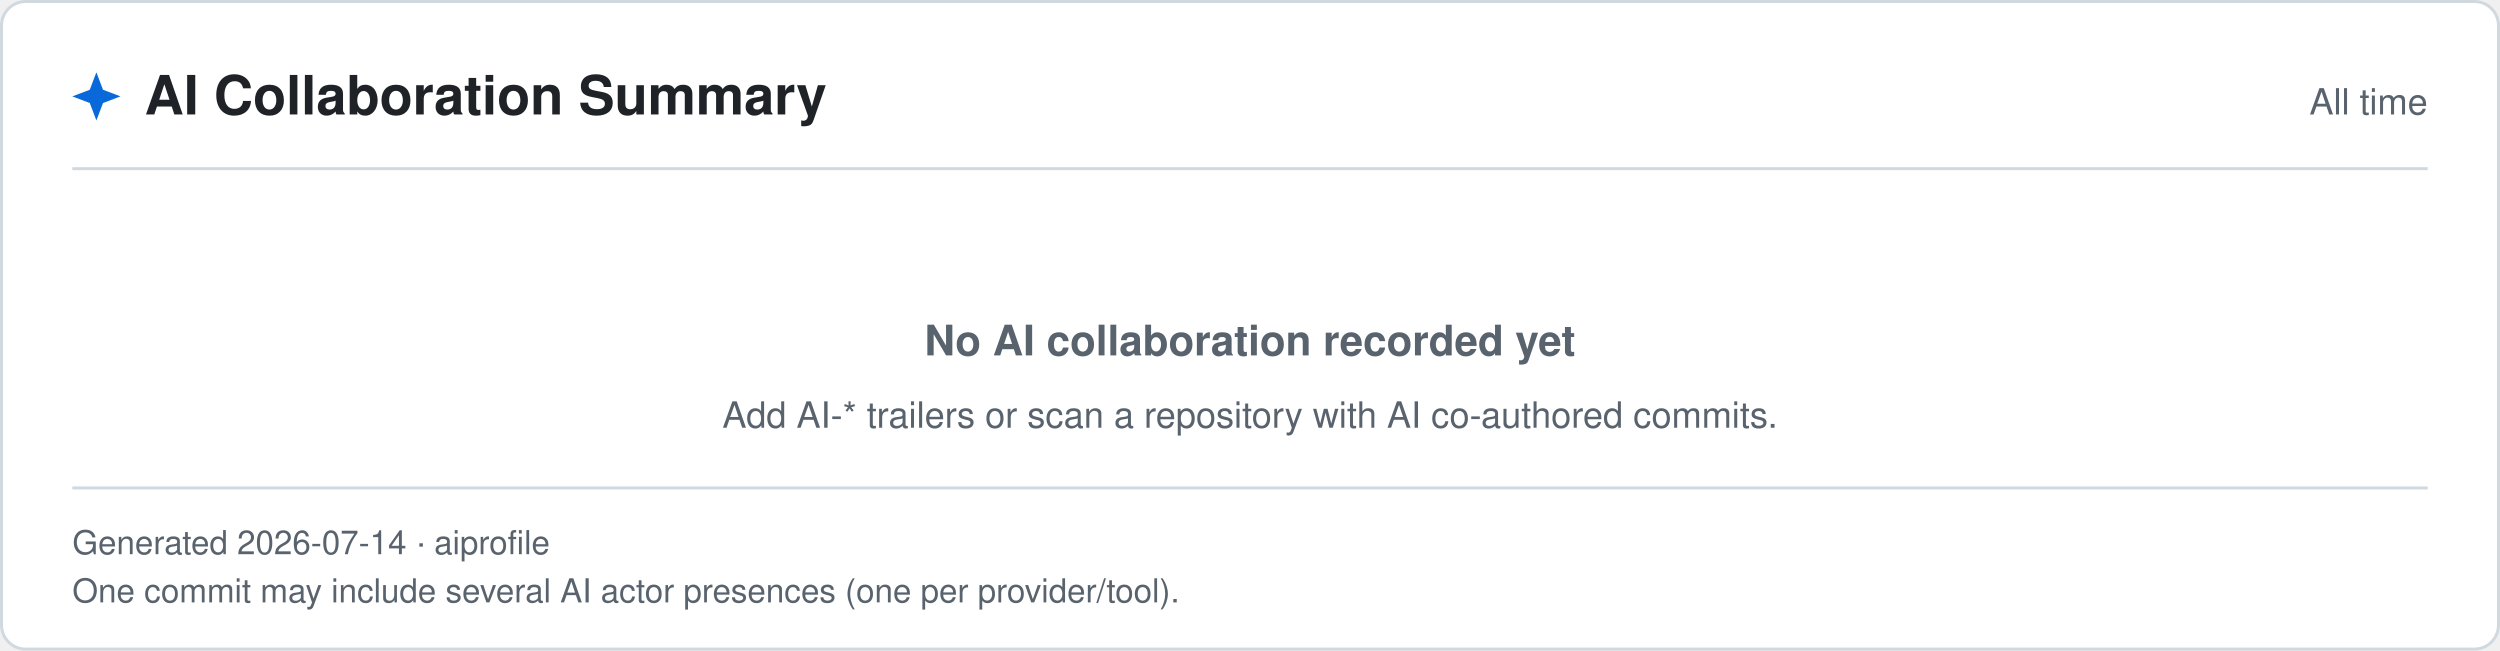
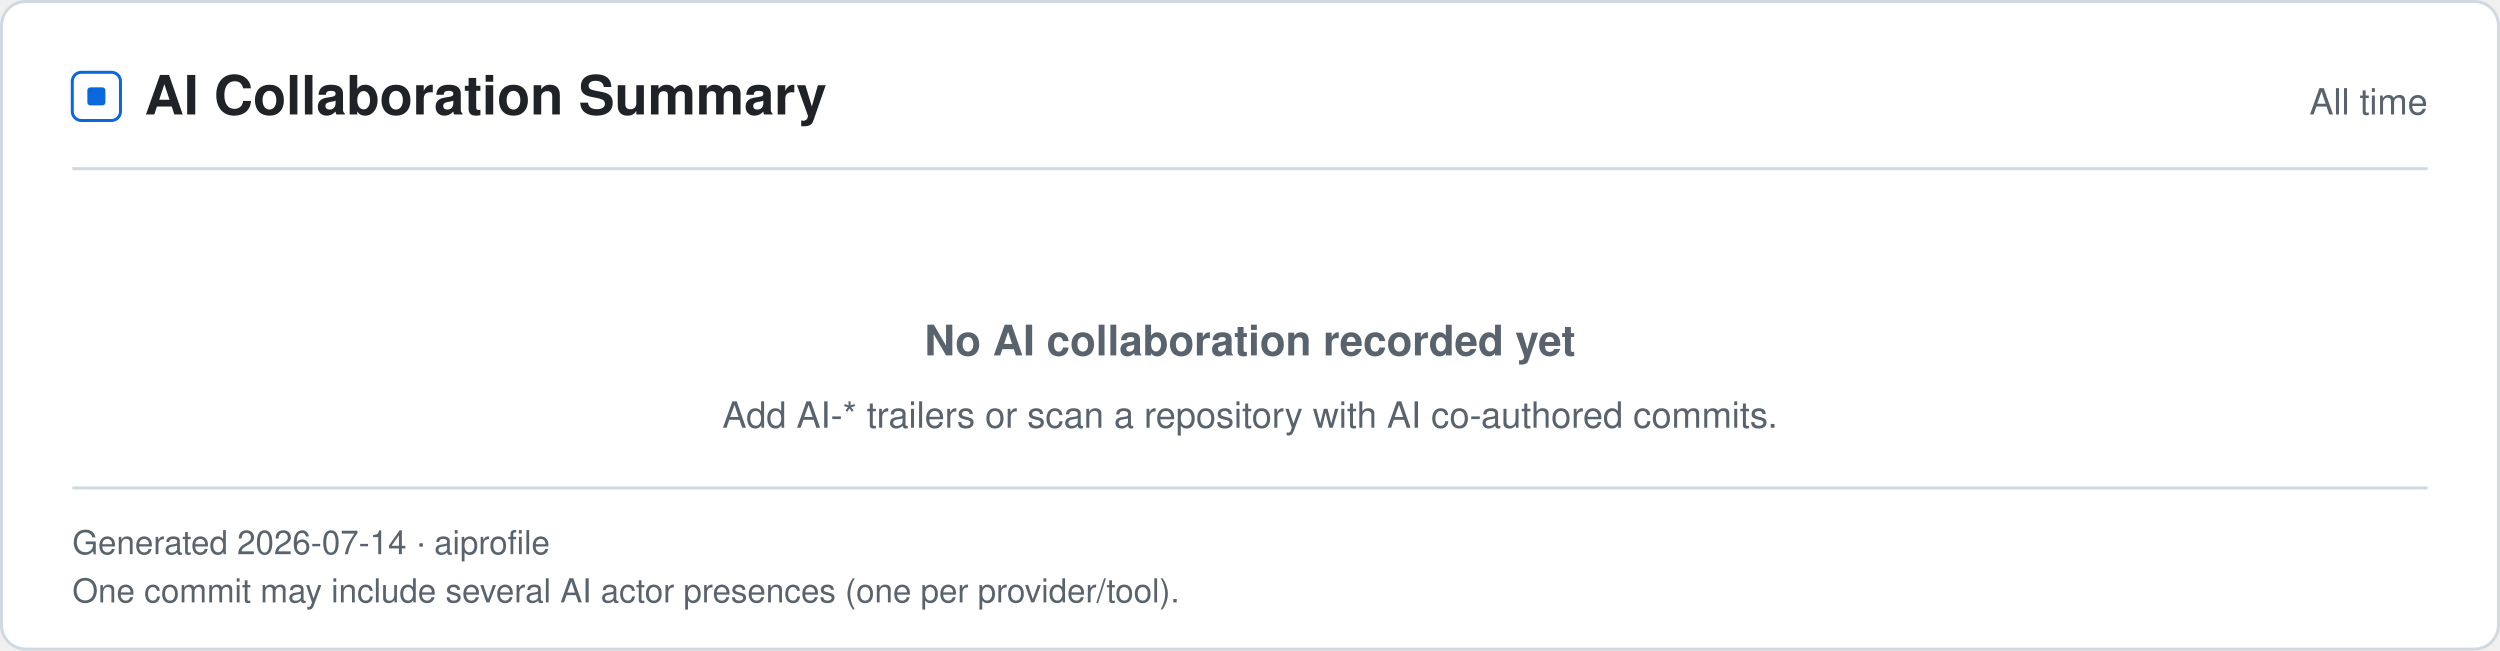
<svg xmlns="http://www.w3.org/2000/svg" width="830" height="216" viewBox="0 0 830 216" role="img" aria-labelledby="aiprofileSummaryTitle aiprofileSummaryDesc">
  <rect x="0.5" y="0.5" width="829" height="215" rx="8" fill="#ffffff" stroke="#d1d9e0" stroke-width="1" />
-   <polygon points="32,24 34.2,29.8 40,32 34.2,34.2 32,40 29.8,34.2 24,32 29.8,29.8" fill="#0969da" />
+   <rect x="24" y="24" width="16" height="16" rx="3" fill="#ffffff" stroke="#0969da" stroke-width="1" />
+   <rect x="29" y="29" width="6" height="6" rx="1" fill="#0969da" />
  <text x="48" y="38" font-family="-apple-system, 'Segoe UI', Ubuntu, Helvetica, Arial, sans-serif" font-size="18" font-weight="600" fill="#1f2328" text-anchor="start">AI Collaboration Summary</text>
  <text x="806" y="38" font-family="-apple-system, 'Segoe UI', Ubuntu, Helvetica, Arial, sans-serif" font-size="12" font-weight="400" fill="#59636e" text-anchor="end">All time</text>
  <line x1="24" y1="56" x2="806" y2="56" stroke="#d1d9e0" />
  <text x="415" y="118" font-family="-apple-system, 'Segoe UI', Ubuntu, Helvetica, Arial, sans-serif" font-size="14" font-weight="600" fill="#59636e" text-anchor="middle">No AI collaboration recorded yet</text>
  <text x="415" y="142" font-family="-apple-system, 'Segoe UI', Ubuntu, Helvetica, Arial, sans-serif" font-size="12" font-weight="400" fill="#59636e" text-anchor="middle">Add AI-* trailers or scan a repository with AI co-authored commits.</text>
  <line x1="24" y1="162" x2="806" y2="162" stroke="#d1d9e0" />
  <text x="24" y="184" font-family="-apple-system, 'Segoe UI', Ubuntu, Helvetica, Arial, sans-serif" font-size="11" font-weight="400" fill="#59636e" text-anchor="start">Generated 2026-07-14 · aiprofile</text>
  <text x="24" y="200" font-family="-apple-system, 'Segoe UI', Ubuntu, Helvetica, Arial, sans-serif" font-size="11" font-weight="400" fill="#59636e" text-anchor="start">One commit may include several AI actor presences (one per provider/tool).</text>
</svg>
